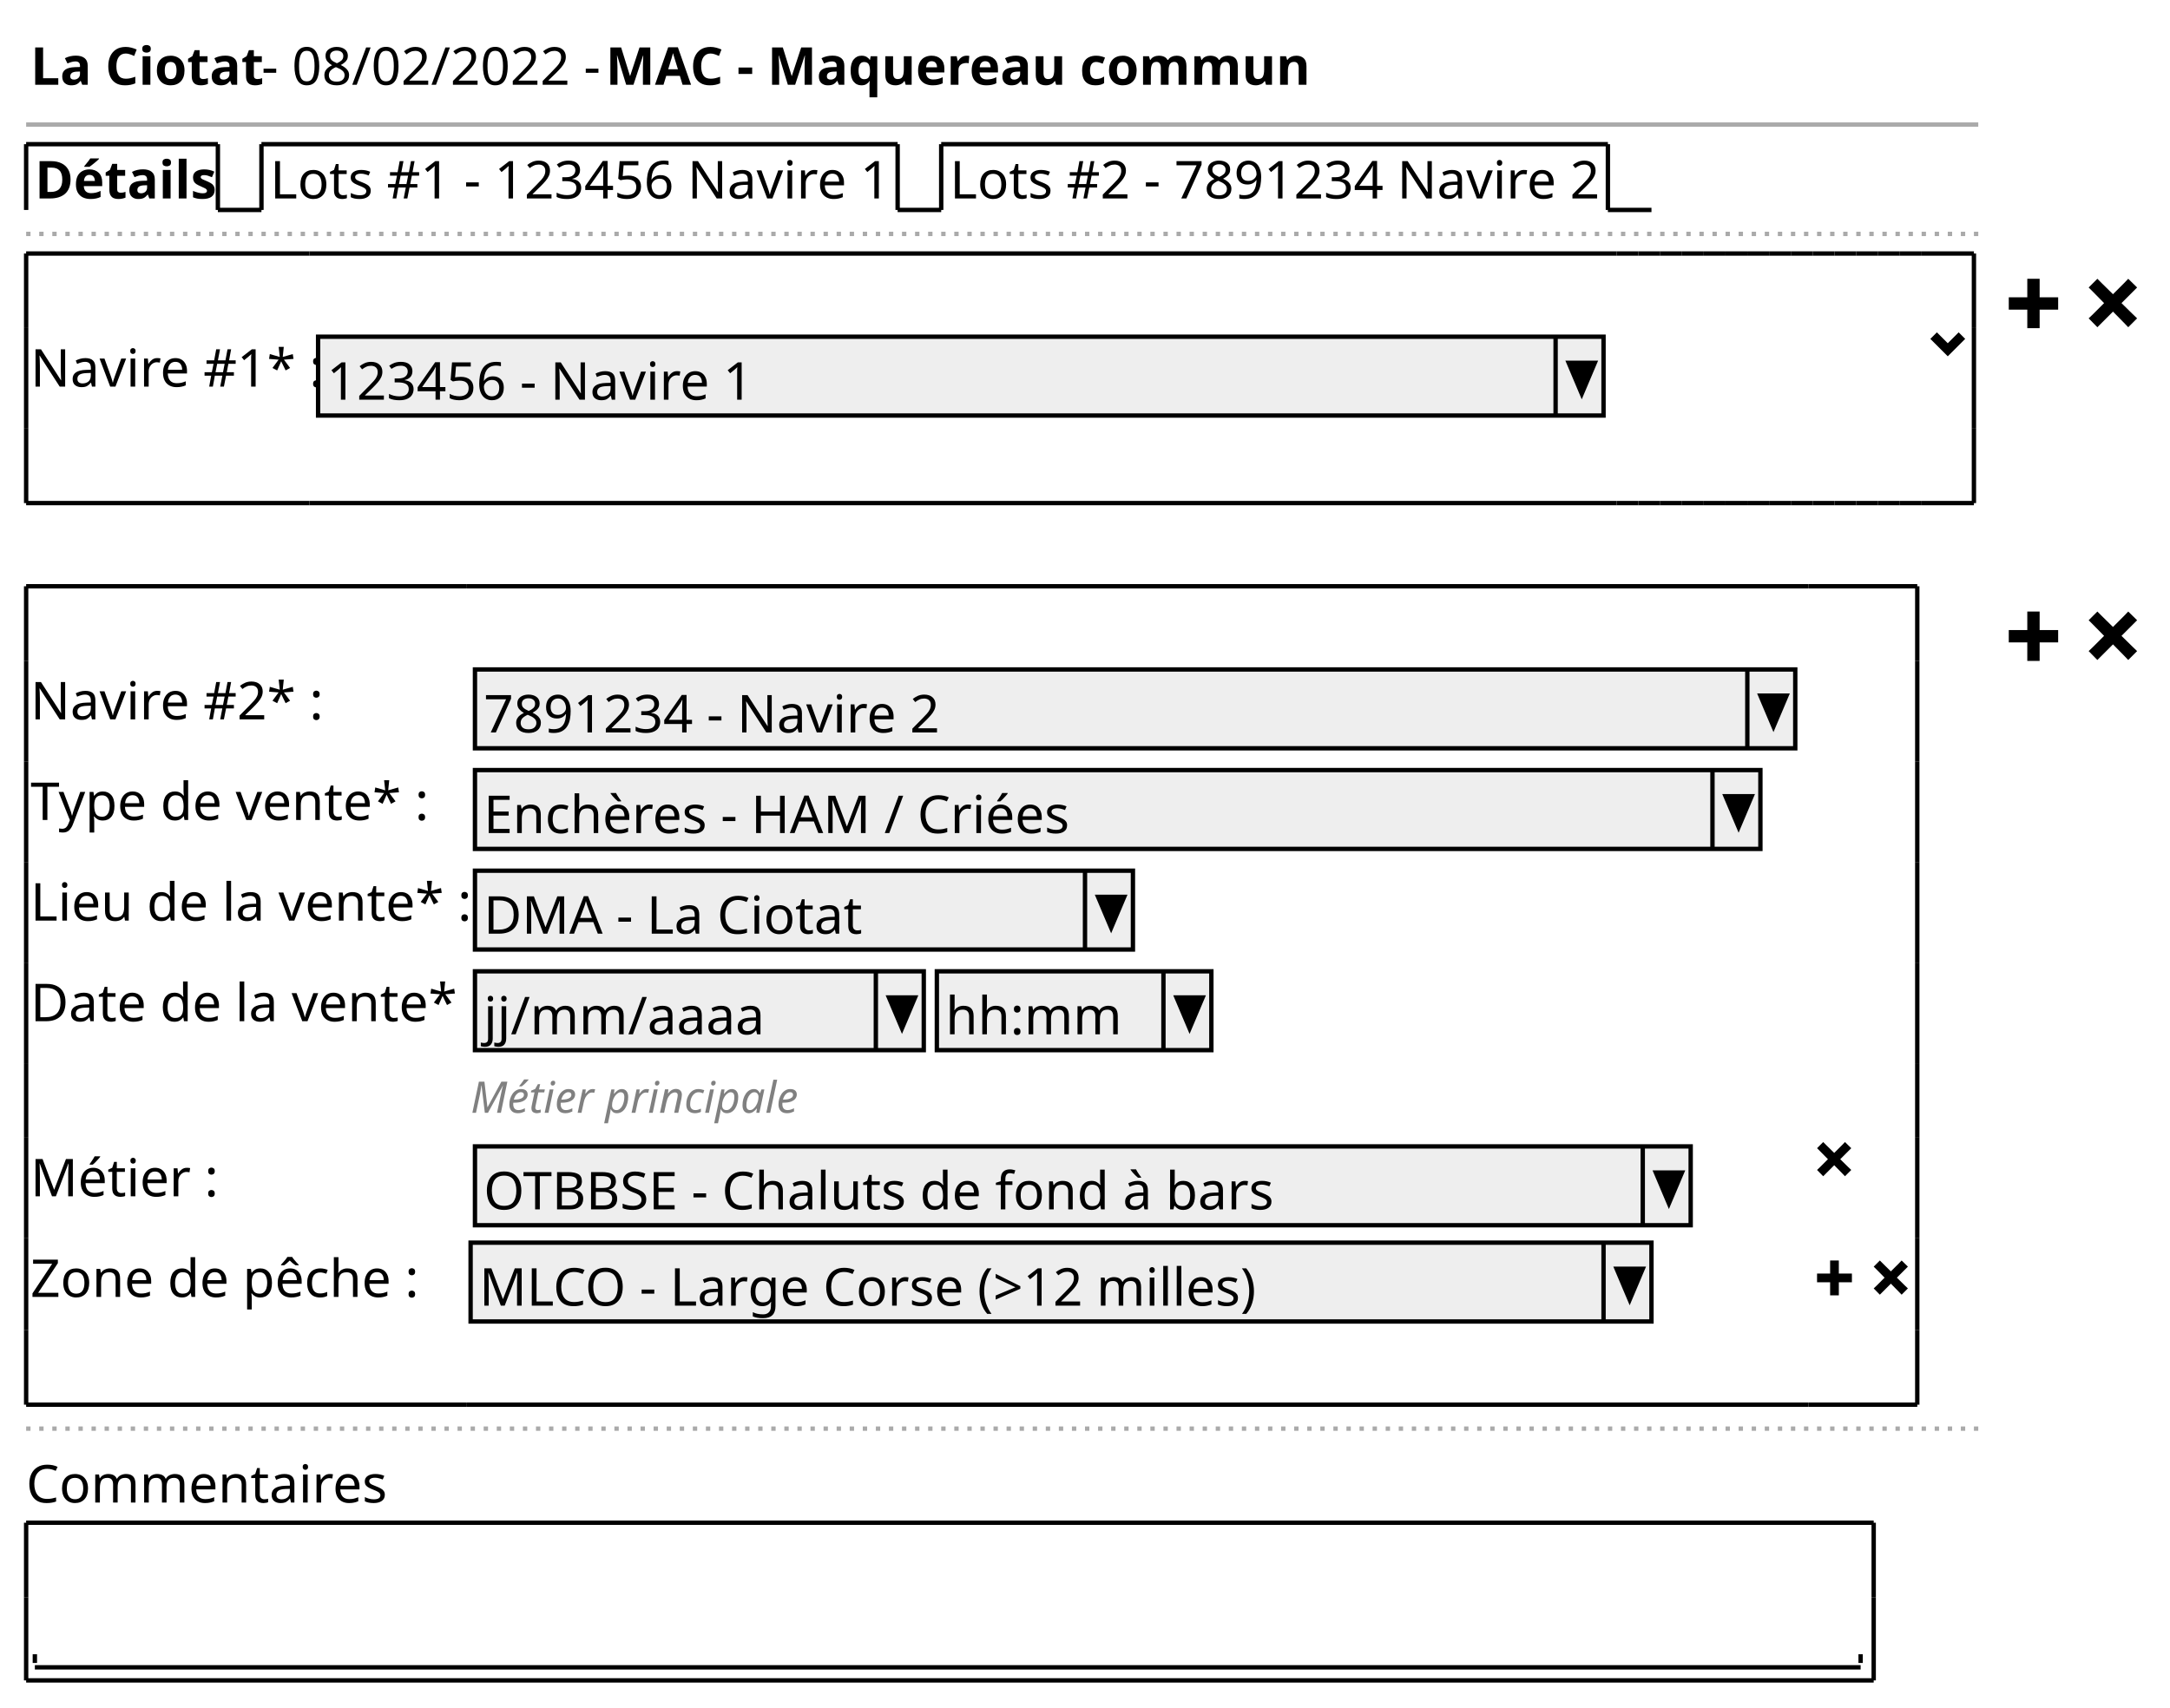
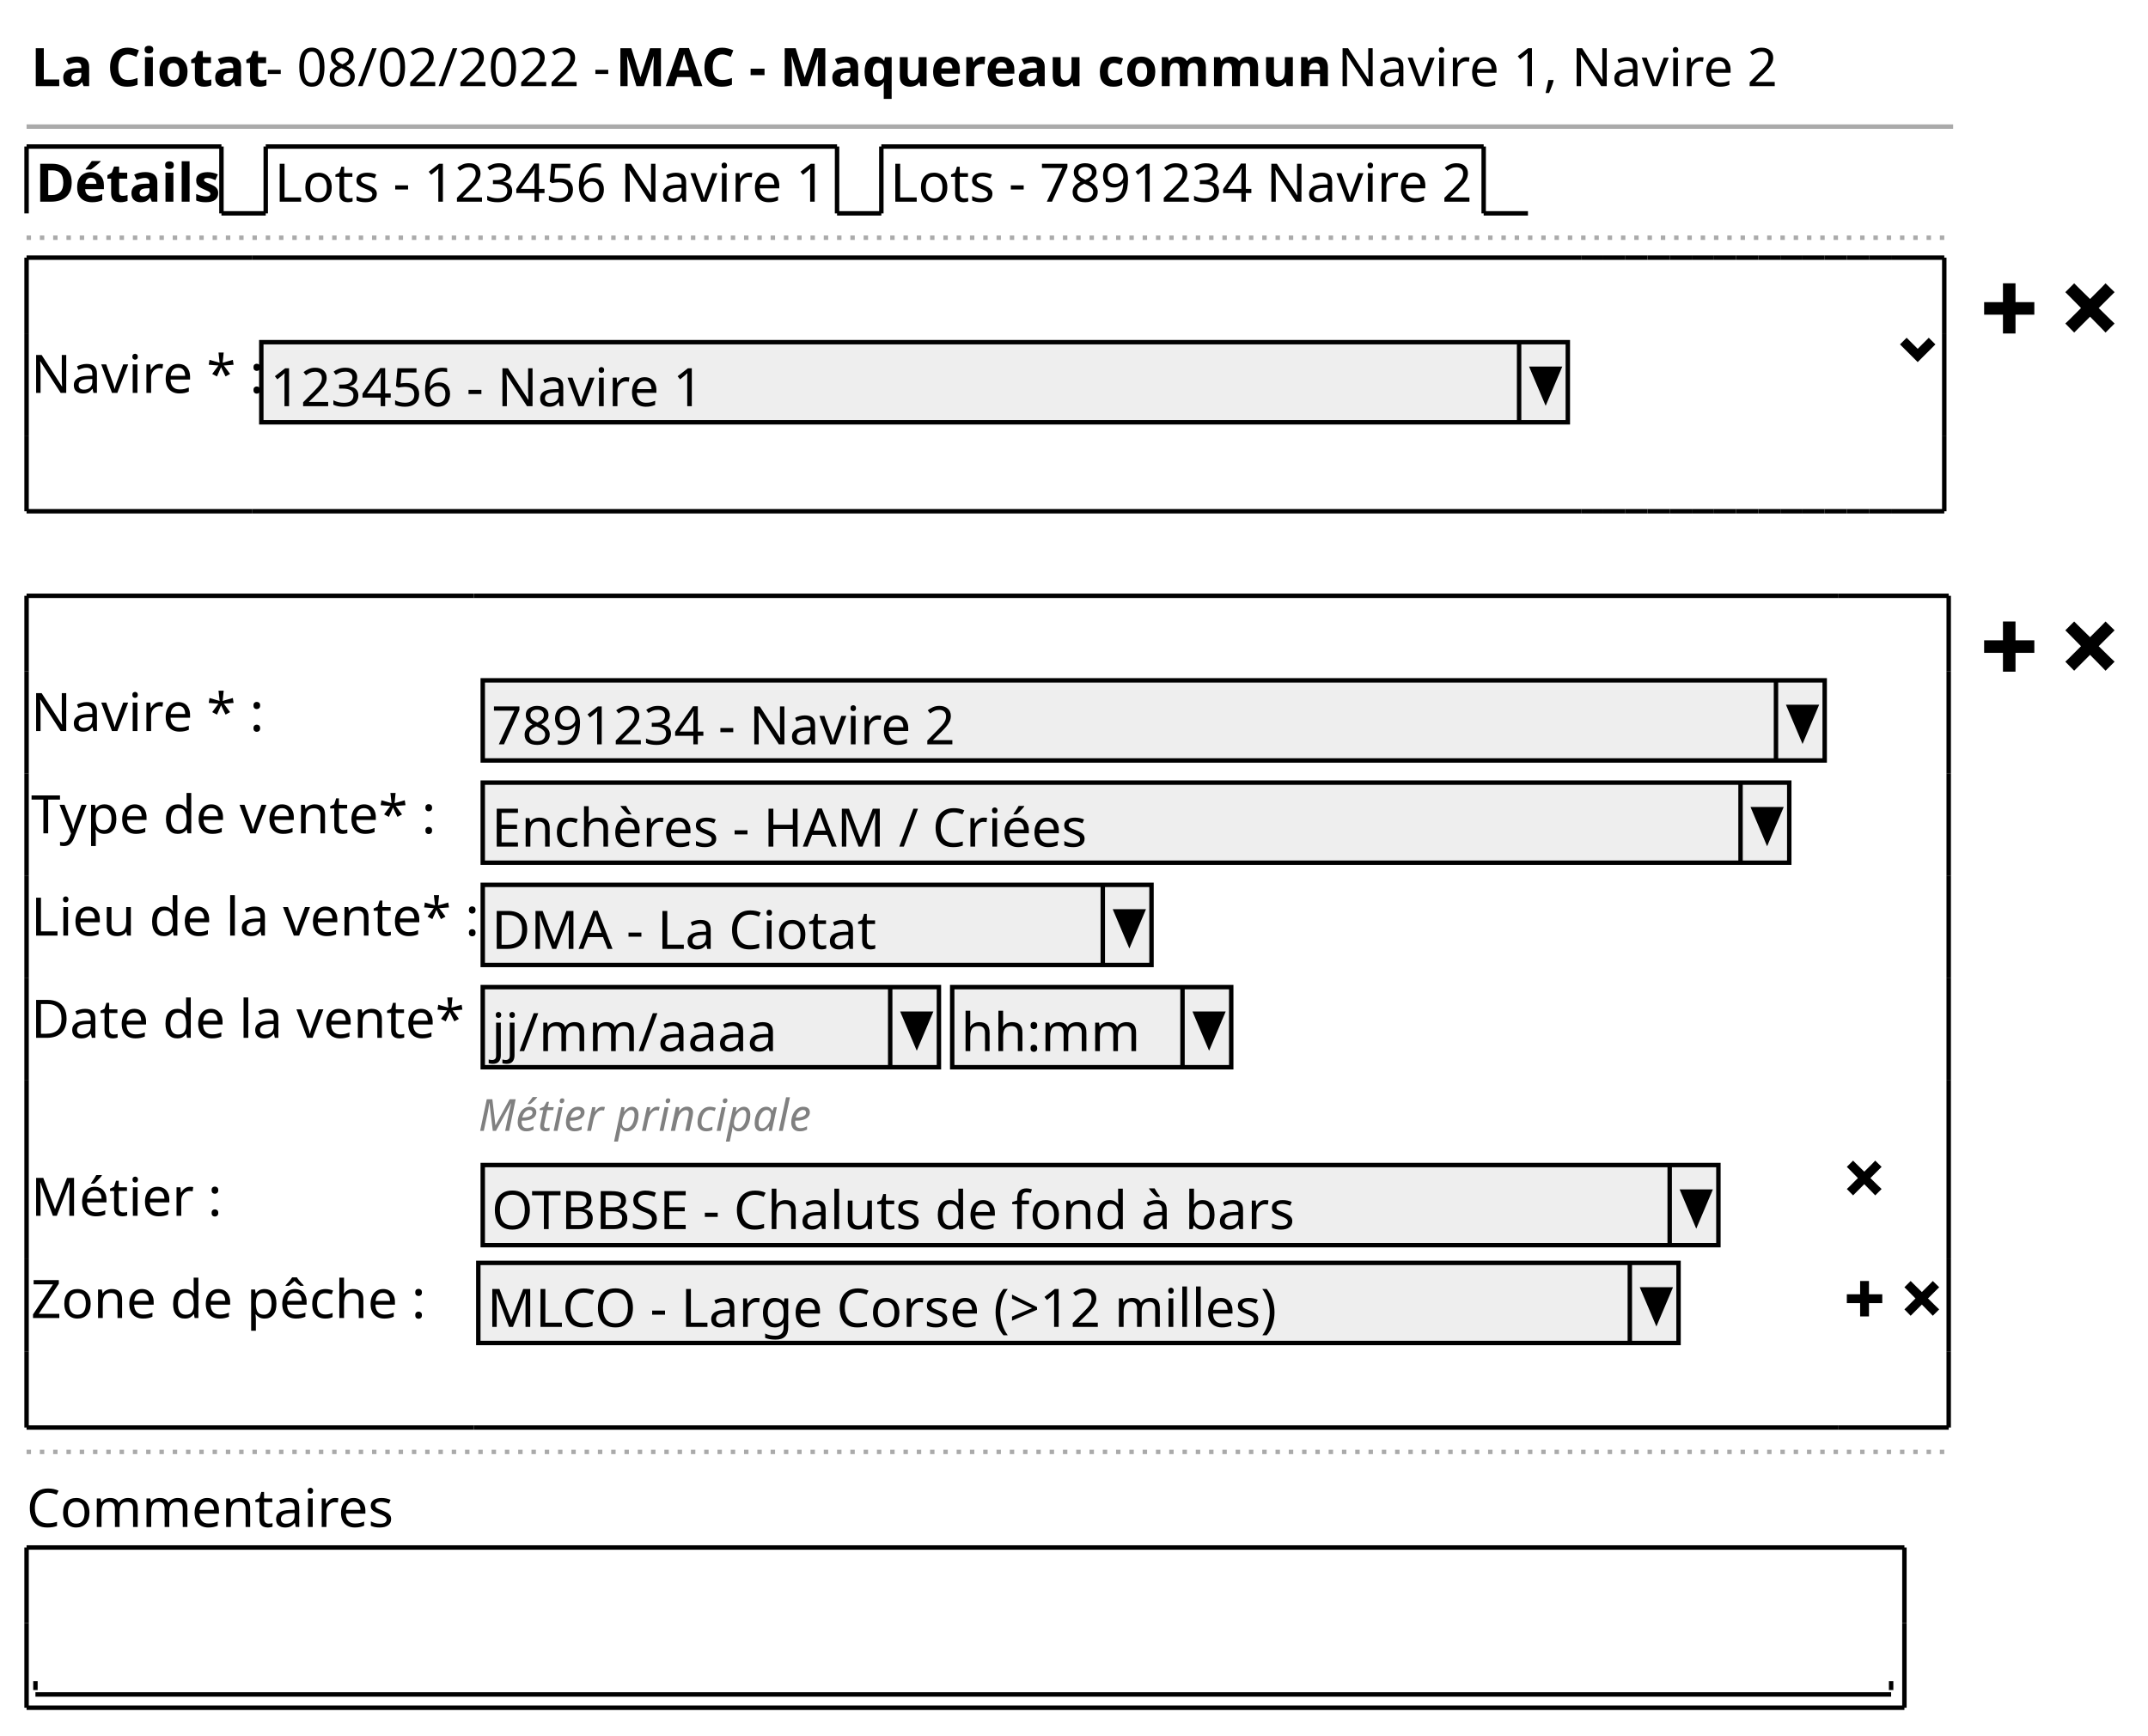
- <svg xmlns="http://www.w3.org/2000/svg" contentStyleType="text/css" height="392px" preserveAspectRatio="none" style="width:498px;height:392px;background:#FFFFFF;" version="1.1" viewBox="0 0 498 392" width="498px" zoomAndPan="magnify">
+ <svg xmlns="http://www.w3.org/2000/svg" contentStyleType="text/css" height="392px" preserveAspectRatio="none" style="width:485px;height:392px;background:#FFFFFF;" version="1.1" viewBox="0 0 485 392" width="485px" zoomAndPan="magnify">
  <defs />
  <g>
    <text fill="#000000" font-family="sans-serif" font-size="12" font-weight="bold" lengthAdjust="spacing" textLength="50" x="7" y="19.457">La Ciotat</text>
    <text fill="#000000" font-family="sans-serif" font-size="12" lengthAdjust="spacing" textLength="76" x="60" y="19.457">- 08/02/2022 -</text>
    <text fill="#000000" font-family="sans-serif" font-size="12" font-weight="bold" lengthAdjust="spacing" textLength="153" x="139" y="19.457">MAC - Maquereau commun</text>
-     <line style="stroke:#AAAAAA;stroke-width:1.0;" x1="6" x2="454" y1="28.594" y2="28.594" />
+     <text fill="#000000" font-family="sans-serif" font-size="12" lengthAdjust="spacing" textLength="103" x="295" y="19.457">- Navire 1, Navire 2</text>
+     <line style="stroke:#AAAAAA;stroke-width:1.0;" x1="6" x2="441" y1="28.594" y2="28.594" />
    <text fill="#000000" font-family="sans-serif" font-size="12" font-weight="bold" lengthAdjust="spacing" textLength="39" x="8" y="45.551">Détails</text>
    <line style="stroke:#000000;stroke-width:1.0;" x1="6" x2="6" y1="33.094" y2="48.188" />
    <line style="stroke:#000000;stroke-width:1.0;" x1="6" x2="50" y1="33.094" y2="33.094" />
    <line style="stroke:#000000;stroke-width:1.0;" x1="50" x2="50" y1="33.094" y2="48.188" />
    <line style="stroke:#000000;stroke-width:1.0;" x1="50" x2="60" y1="48.188" y2="48.188" />
-     <text fill="#000000" font-family="sans-serif" font-size="12" lengthAdjust="spacing" textLength="141" x="62" y="45.551">Lots #1 - 123456 Navire 1</text>
+     <text fill="#000000" font-family="sans-serif" font-size="12" lengthAdjust="spacing" textLength="124" x="62" y="45.551">Lots - 123456 Navire 1</text>
    <line style="stroke:#000000;stroke-width:1.0;" x1="60" x2="60" y1="33.094" y2="48.188" />
-     <line style="stroke:#000000;stroke-width:1.0;" x1="60" x2="206" y1="33.094" y2="33.094" />
-     <line style="stroke:#000000;stroke-width:1.0;" x1="206" x2="206" y1="33.094" y2="48.188" />
-     <line style="stroke:#000000;stroke-width:1.0;" x1="206" x2="216" y1="48.188" y2="48.188" />
-     <text fill="#000000" font-family="sans-serif" font-size="12" lengthAdjust="spacing" textLength="148" x="218" y="45.551">Lots #2 - 7891234 Navire 2</text>
-     <line style="stroke:#000000;stroke-width:1.0;" x1="216" x2="216" y1="33.094" y2="48.188" />
-     <line style="stroke:#000000;stroke-width:1.0;" x1="216" x2="369" y1="33.094" y2="33.094" />
-     <line style="stroke:#000000;stroke-width:1.0;" x1="369" x2="369" y1="33.094" y2="48.188" />
-     <line style="stroke:#000000;stroke-width:1.0;" x1="369" x2="379" y1="48.188" y2="48.188" />
-     <line style="stroke:#AAAAAA;stroke-width:1.0;stroke-dasharray:1.0,2.0;" x1="6" x2="454" y1="53.688" y2="53.688" />
-     <text fill="#000000" font-family="sans-serif" font-size="12" lengthAdjust="spacing" textLength="63" x="7" y="88.738">Navire #1* :</text>
-     <rect fill="#EEEEEE" height="18.094" style="stroke:#000000;stroke-width:1.0;" width="295" x="73" y="77.281" />
-     <text fill="#000000" font-family="sans-serif" font-size="12" lengthAdjust="spacing" textLength="97" x="75" y="91.738">123456 - Navire 1</text>
-     <line style="stroke:#000000;stroke-width:1.0;" x1="357" x2="357" y1="77.281" y2="95.375" />
-     <polygon fill="#000000" points="360,83.281,366,83.281,363,90.375" style="stroke:#000000;stroke-width:1.0;" />
-     <path d="M444.5,76.281 L443,77.781 L447,81.781 L451,77.781 L449.5,76.281 L447,78.781 L444.5,76.281 " fill="#000000" style="stroke:;stroke-width:0.0;stroke-dasharray:;" />
-     <line style="stroke:#000000;stroke-width:1.0;" x1="6" x2="71" y1="58.188" y2="58.188" />
-     <line style="stroke:#000000;stroke-width:1.0;" x1="71" x2="371" y1="58.188" y2="58.188" />
-     <line style="stroke:#000000;stroke-width:1.0;" x1="371" x2="376" y1="58.188" y2="58.188" />
-     <line style="stroke:#000000;stroke-width:1.0;" x1="376" x2="381" y1="58.188" y2="58.188" />
-     <line style="stroke:#000000;stroke-width:1.0;" x1="381" x2="386" y1="58.188" y2="58.188" />
-     <line style="stroke:#000000;stroke-width:1.0;" x1="386" x2="391" y1="58.188" y2="58.188" />
-     <line style="stroke:#000000;stroke-width:1.0;" x1="391" x2="396" y1="58.188" y2="58.188" />
-     <line style="stroke:#000000;stroke-width:1.0;" x1="396" x2="401" y1="58.188" y2="58.188" />
-     <line style="stroke:#000000;stroke-width:1.0;" x1="401" x2="406" y1="58.188" y2="58.188" />
-     <line style="stroke:#000000;stroke-width:1.0;" x1="406" x2="411" y1="58.188" y2="58.188" />
-     <line style="stroke:#000000;stroke-width:1.0;" x1="411" x2="416" y1="58.188" y2="58.188" />
-     <line style="stroke:#000000;stroke-width:1.0;" x1="416" x2="421" y1="58.188" y2="58.188" />
-     <line style="stroke:#000000;stroke-width:1.0;" x1="421" x2="426" y1="58.188" y2="58.188" />
-     <line style="stroke:#000000;stroke-width:1.0;" x1="6" x2="71" y1="115.469" y2="115.469" />
-     <line style="stroke:#000000;stroke-width:1.0;" x1="426" x2="431" y1="58.188" y2="58.188" />
-     <line style="stroke:#000000;stroke-width:1.0;" x1="71" x2="371" y1="115.469" y2="115.469" />
-     <line style="stroke:#000000;stroke-width:1.0;" x1="431" x2="436" y1="58.188" y2="58.188" />
-     <line style="stroke:#000000;stroke-width:1.0;" x1="371" x2="376" y1="115.469" y2="115.469" />
-     <line style="stroke:#000000;stroke-width:1.0;" x1="436" x2="441" y1="58.188" y2="58.188" />
-     <line style="stroke:#000000;stroke-width:1.0;" x1="376" x2="381" y1="115.469" y2="115.469" />
-     <line style="stroke:#000000;stroke-width:1.0;" x1="441" x2="453" y1="58.188" y2="58.188" />
-     <line style="stroke:#000000;stroke-width:1.0;" x1="381" x2="386" y1="115.469" y2="115.469" />
-     <line style="stroke:#000000;stroke-width:1.0;" x1="386" x2="391" y1="115.469" y2="115.469" />
-     <line style="stroke:#000000;stroke-width:1.0;" x1="391" x2="396" y1="115.469" y2="115.469" />
-     <line style="stroke:#000000;stroke-width:1.0;" x1="396" x2="401" y1="115.469" y2="115.469" />
-     <line style="stroke:#000000;stroke-width:1.0;" x1="401" x2="406" y1="115.469" y2="115.469" />
-     <line style="stroke:#000000;stroke-width:1.0;" x1="406" x2="411" y1="115.469" y2="115.469" />
-     <line style="stroke:#000000;stroke-width:1.0;" x1="411" x2="416" y1="115.469" y2="115.469" />
-     <line style="stroke:#000000;stroke-width:1.0;" x1="416" x2="421" y1="115.469" y2="115.469" />
-     <line style="stroke:#000000;stroke-width:1.0;" x1="421" x2="426" y1="115.469" y2="115.469" />
-     <line style="stroke:#000000;stroke-width:1.0;" x1="426" x2="431" y1="115.469" y2="115.469" />
-     <line style="stroke:#000000;stroke-width:1.0;" x1="431" x2="436" y1="115.469" y2="115.469" />
-     <line style="stroke:#000000;stroke-width:1.0;" x1="436" x2="441" y1="115.469" y2="115.469" />
-     <line style="stroke:#000000;stroke-width:1.0;" x1="441" x2="453" y1="115.469" y2="115.469" />
+     <line style="stroke:#000000;stroke-width:1.0;" x1="60" x2="189" y1="33.094" y2="33.094" />
+     <line style="stroke:#000000;stroke-width:1.0;" x1="189" x2="189" y1="33.094" y2="48.188" />
+     <line style="stroke:#000000;stroke-width:1.0;" x1="189" x2="199" y1="48.188" y2="48.188" />
+     <text fill="#000000" font-family="sans-serif" font-size="12" lengthAdjust="spacing" textLength="131" x="201" y="45.551">Lots - 7891234 Navire 2</text>
+     <line style="stroke:#000000;stroke-width:1.0;" x1="199" x2="199" y1="33.094" y2="48.188" />
+     <line style="stroke:#000000;stroke-width:1.0;" x1="199" x2="335" y1="33.094" y2="33.094" />
+     <line style="stroke:#000000;stroke-width:1.0;" x1="335" x2="335" y1="33.094" y2="48.188" />
+     <line style="stroke:#000000;stroke-width:1.0;" x1="335" x2="345" y1="48.188" y2="48.188" />
+     <line style="stroke:#AAAAAA;stroke-width:1.0;stroke-dasharray:1.0,2.0;" x1="6" x2="441" y1="53.688" y2="53.688" />
+     <text fill="#000000" font-family="sans-serif" font-size="12" lengthAdjust="spacing" textLength="49" x="7" y="88.738">Navire * :</text>
+     <rect fill="#EEEEEE" height="18.094" style="stroke:#000000;stroke-width:1.0;" width="295" x="59" y="77.281" />
+     <text fill="#000000" font-family="sans-serif" font-size="12" lengthAdjust="spacing" textLength="97" x="61" y="91.738">123456 - Navire 1</text>
+     <line style="stroke:#000000;stroke-width:1.0;" x1="343" x2="343" y1="77.281" y2="95.375" />
+     <polygon fill="#000000" points="346,83.281,352,83.281,349,90.375" style="stroke:#000000;stroke-width:1.0;" />
+     <path d="M430.5,76.281 L429,77.781 L433,81.781 L437,77.781 L435.5,76.281 L433,78.781 L430.5,76.281 " fill="#000000" style="stroke:;stroke-width:0.0;stroke-dasharray:;" />
+     <line style="stroke:#000000;stroke-width:1.0;" x1="6" x2="57" y1="58.188" y2="58.188" />
+     <line style="stroke:#000000;stroke-width:1.0;" x1="57" x2="357" y1="58.188" y2="58.188" />
+     <line style="stroke:#000000;stroke-width:1.0;" x1="357" x2="362" y1="58.188" y2="58.188" />
+     <line style="stroke:#000000;stroke-width:1.0;" x1="362" x2="367" y1="58.188" y2="58.188" />
+     <line style="stroke:#000000;stroke-width:1.0;" x1="367" x2="372" y1="58.188" y2="58.188" />
+     <line style="stroke:#000000;stroke-width:1.0;" x1="372" x2="377" y1="58.188" y2="58.188" />
+     <line style="stroke:#000000;stroke-width:1.0;" x1="377" x2="382" y1="58.188" y2="58.188" />
+     <line style="stroke:#000000;stroke-width:1.0;" x1="382" x2="387" y1="58.188" y2="58.188" />
+     <line style="stroke:#000000;stroke-width:1.0;" x1="387" x2="392" y1="58.188" y2="58.188" />
+     <line style="stroke:#000000;stroke-width:1.0;" x1="392" x2="397" y1="58.188" y2="58.188" />
+     <line style="stroke:#000000;stroke-width:1.0;" x1="397" x2="402" y1="58.188" y2="58.188" />
+     <line style="stroke:#000000;stroke-width:1.0;" x1="402" x2="407" y1="58.188" y2="58.188" />
+     <line style="stroke:#000000;stroke-width:1.0;" x1="407" x2="412" y1="58.188" y2="58.188" />
+     <line style="stroke:#000000;stroke-width:1.0;" x1="6" x2="57" y1="115.469" y2="115.469" />
+     <line style="stroke:#000000;stroke-width:1.0;" x1="412" x2="417" y1="58.188" y2="58.188" />
+     <line style="stroke:#000000;stroke-width:1.0;" x1="57" x2="357" y1="115.469" y2="115.469" />
+     <line style="stroke:#000000;stroke-width:1.0;" x1="417" x2="422" y1="58.188" y2="58.188" />
+     <line style="stroke:#000000;stroke-width:1.0;" x1="357" x2="362" y1="115.469" y2="115.469" />
+     <line style="stroke:#000000;stroke-width:1.0;" x1="422" x2="427" y1="58.188" y2="58.188" />
+     <line style="stroke:#000000;stroke-width:1.0;" x1="362" x2="367" y1="115.469" y2="115.469" />
+     <line style="stroke:#000000;stroke-width:1.0;" x1="427" x2="439" y1="58.188" y2="58.188" />
+     <line style="stroke:#000000;stroke-width:1.0;" x1="367" x2="372" y1="115.469" y2="115.469" />
+     <line style="stroke:#000000;stroke-width:1.0;" x1="372" x2="377" y1="115.469" y2="115.469" />
+     <line style="stroke:#000000;stroke-width:1.0;" x1="377" x2="382" y1="115.469" y2="115.469" />
+     <line style="stroke:#000000;stroke-width:1.0;" x1="382" x2="387" y1="115.469" y2="115.469" />
+     <line style="stroke:#000000;stroke-width:1.0;" x1="387" x2="392" y1="115.469" y2="115.469" />
+     <line style="stroke:#000000;stroke-width:1.0;" x1="392" x2="397" y1="115.469" y2="115.469" />
+     <line style="stroke:#000000;stroke-width:1.0;" x1="397" x2="402" y1="115.469" y2="115.469" />
+     <line style="stroke:#000000;stroke-width:1.0;" x1="402" x2="407" y1="115.469" y2="115.469" />
+     <line style="stroke:#000000;stroke-width:1.0;" x1="407" x2="412" y1="115.469" y2="115.469" />
+     <line style="stroke:#000000;stroke-width:1.0;" x1="412" x2="417" y1="115.469" y2="115.469" />
+     <line style="stroke:#000000;stroke-width:1.0;" x1="417" x2="422" y1="115.469" y2="115.469" />
+     <line style="stroke:#000000;stroke-width:1.0;" x1="422" x2="427" y1="115.469" y2="115.469" />
+     <line style="stroke:#000000;stroke-width:1.0;" x1="427" x2="439" y1="115.469" y2="115.469" />
    <line style="stroke:#000000;stroke-width:1.0;" x1="6" x2="6" y1="58.188" y2="75.281" />
-     <line style="stroke:#000000;stroke-width:1.0;" x1="453" x2="453" y1="75.281" y2="98.375" />
-     <line style="stroke:#000000;stroke-width:1.0;" x1="453" x2="453" y1="58.188" y2="75.281" />
+     <line style="stroke:#000000;stroke-width:1.0;" x1="439" x2="439" y1="75.281" y2="98.375" />
+     <line style="stroke:#000000;stroke-width:1.0;" x1="439" x2="439" y1="58.188" y2="75.281" />
    <line style="stroke:#000000;stroke-width:1.0;" x1="6" x2="6" y1="98.375" y2="115.469" />
    <line style="stroke:#000000;stroke-width:1.0;" x1="6" x2="6" y1="75.281" y2="98.375" />
-     <line style="stroke:#000000;stroke-width:1.0;" x1="453" x2="453" y1="98.375" y2="115.469" />
-     <path d="M465.25,63.987 L465.25,68.237 L461,68.237 L461,71.07 L465.25,71.07 L465.25,75.32 L468.083,75.32 L468.083,71.07 L472.333,71.07 L472.333,68.237 L468.083,68.237 L468.083,63.987 L465.25,63.987 " fill="#000000" style="stroke:;stroke-width:0.0;stroke-dasharray:;" />
-     <text fill="#000000" font-family="sans-serif" font-size="17" lengthAdjust="spacing" textLength="5" x="473.333" y="75.835"> </text>
-     <path d="M481.331,63.987 L479.333,65.984 L480.353,67.004 L482.875,69.569 L480.353,72.09 L479.333,73.068 L481.331,75.108 L482.351,74.088 L484.915,71.524 L487.437,74.088 L488.414,75.108 L490.454,73.068 L489.434,72.09 L486.87,69.569 L489.434,67.004 L490.454,65.984 L488.414,63.987 L487.437,65.007 L484.915,67.529 L482.351,65.007 L481.331,63.987 " fill="#000000" style="stroke:;stroke-width:0.0;stroke-dasharray:;" />
-     <text fill="#000000" font-family="sans-serif" font-size="12" lengthAdjust="spacing" textLength="63" x="7" y="165.113">Navire #2* :</text>
+     <line style="stroke:#000000;stroke-width:1.0;" x1="439" x2="439" y1="98.375" y2="115.469" />
+     <path d="M452.25,63.987 L452.25,68.237 L448,68.237 L448,71.07 L452.25,71.07 L452.25,75.32 L455.083,75.32 L455.083,71.07 L459.333,71.07 L459.333,68.237 L455.083,68.237 L455.083,63.987 L452.25,63.987 " fill="#000000" style="stroke:;stroke-width:0.0;stroke-dasharray:;" />
+     <text fill="#000000" font-family="sans-serif" font-size="17" lengthAdjust="spacing" textLength="5" x="460.333" y="75.835"> </text>
+     <path d="M468.331,63.987 L466.333,65.984 L467.353,67.004 L469.875,69.569 L467.353,72.09 L466.333,73.068 L468.331,75.108 L469.351,74.088 L471.915,71.524 L474.437,74.088 L475.414,75.108 L477.454,73.068 L476.434,72.09 L473.87,69.569 L476.434,67.004 L477.454,65.984 L475.414,63.987 L474.437,65.007 L471.915,67.529 L469.351,65.007 L468.331,63.987 " fill="#000000" style="stroke:;stroke-width:0.0;stroke-dasharray:;" />
+     <text fill="#000000" font-family="sans-serif" font-size="12" lengthAdjust="spacing" textLength="49" x="7" y="165.113">Navire * :</text>
    <rect fill="#EEEEEE" height="18.094" style="stroke:#000000;stroke-width:1.0;" width="303" x="109" y="153.656" />
    <text fill="#000000" font-family="sans-serif" font-size="12" lengthAdjust="spacing" textLength="104" x="111" y="168.113">7891234 - Navire 2</text>
    <line style="stroke:#000000;stroke-width:1.0;" x1="401" x2="401" y1="153.656" y2="171.75" />
    <polygon fill="#000000" points="404,159.656,410,159.656,407,166.75" style="stroke:#000000;stroke-width:1.0;" />
    <text fill="#000000" font-family="sans-serif" font-size="12" lengthAdjust="spacing" textLength="86" x="7" y="188.207">Type de vente* :</text>
    <rect fill="#EEEEEE" height="18.094" style="stroke:#000000;stroke-width:1.0;" width="295" x="109" y="176.75" />
    <text fill="#000000" font-family="sans-serif" font-size="12" lengthAdjust="spacing" textLength="134" x="111" y="191.207">Enchères - HAM / Criées</text>
    <line style="stroke:#000000;stroke-width:1.0;" x1="393" x2="393" y1="176.75" y2="194.844" />
    <polygon fill="#000000" points="396,182.75,402,182.75,399,189.844" style="stroke:#000000;stroke-width:1.0;" />
    <text fill="#000000" font-family="sans-serif" font-size="12" lengthAdjust="spacing" textLength="97" x="7" y="211.301">Lieu de la vente* :</text>
    <rect fill="#EEEEEE" height="18.094" style="stroke:#000000;stroke-width:1.0;" width="151" x="109" y="199.844" />
    <text fill="#000000" font-family="sans-serif" font-size="12" lengthAdjust="spacing" textLength="84" x="111" y="214.301">DMA - La Ciotat</text>
    <line style="stroke:#000000;stroke-width:1.0;" x1="249" x2="249" y1="199.844" y2="217.938" />
    <polygon fill="#000000" points="252,205.844,258,205.844,255,212.938" style="stroke:#000000;stroke-width:1.0;" />
    <text fill="#000000" font-family="sans-serif" font-size="12" lengthAdjust="spacing" textLength="99" x="7" y="234.394">Date de la vente* :</text>
    <rect fill="#EEEEEE" height="18.094" style="stroke:#000000;stroke-width:1.0;" width="103" x="109" y="222.938" />
    <text fill="#000000" font-family="sans-serif" font-size="12" lengthAdjust="spacing" textLength="62" x="111" y="237.394">jj/mm/aaaa</text>
    <line style="stroke:#000000;stroke-width:1.0;" x1="201" x2="201" y1="222.938" y2="241.031" />
    <polygon fill="#000000" points="204,228.938,210,228.938,207,236.031" style="stroke:#000000;stroke-width:1.0;" />
    <rect fill="#EEEEEE" height="18.094" style="stroke:#000000;stroke-width:1.0;" width="63" x="215" y="222.938" />
    <text fill="#000000" font-family="sans-serif" font-size="12" lengthAdjust="spacing" textLength="39" x="217" y="237.394">hh:mm</text>
    <line style="stroke:#000000;stroke-width:1.0;" x1="267" x2="267" y1="222.938" y2="241.031" />
    <polygon fill="#000000" points="270,228.938,276,228.938,273,236.031" style="stroke:#000000;stroke-width:1.0;" />
    <text fill="#808080" font-family="sans-serif" font-size="10" font-style="italic" lengthAdjust="spacing" textLength="79" x="108" y="255.412">Métier principale</text>
    <text fill="#000000" font-family="sans-serif" font-size="12" lengthAdjust="spacing" textLength="39" x="7" y="274.582">Métier :</text>
    <rect fill="#EEEEEE" height="18.094" style="stroke:#000000;stroke-width:1.0;" width="279" x="109" y="263.125" />
    <text fill="#000000" font-family="sans-serif" font-size="12" lengthAdjust="spacing" textLength="183" x="111" y="277.582">OTBBSE - Chaluts de fond à bars</text>
    <line style="stroke:#000000;stroke-width:1.0;" x1="377" x2="377" y1="263.125" y2="281.219" />
    <polygon fill="#000000" points="380,269.125,386,269.125,383,276.219" style="stroke:#000000;stroke-width:1.0;" />
    <path d="M418.41,262.125 L417,263.535 L417.72,264.255 L419.5,266.065 L417.72,267.845 L417,268.535 L418.41,269.975 L419.13,269.255 L420.94,267.445 L422.72,269.255 L423.41,269.975 L424.85,268.535 L424.13,267.845 L422.32,266.065 L424.13,264.255 L424.85,263.535 L423.41,262.125 L422.72,262.845 L420.94,264.625 L419.13,262.845 L418.41,262.125 " fill="#000000" style="stroke:;stroke-width:0.0;stroke-dasharray:;" />
    <text fill="#000000" font-family="sans-serif" font-size="12" lengthAdjust="spacing" textLength="88" x="7" y="297.676">Zone de pêche :</text>
    <rect fill="#EEEEEE" height="18.094" style="stroke:#000000;stroke-width:1.0;" width="271" x="108" y="285.219" />
    <text fill="#000000" font-family="sans-serif" font-size="12" lengthAdjust="spacing" textLength="182" x="110" y="299.676">MLCO - Large Corse (&gt;12 milles)</text>
    <line style="stroke:#000000;stroke-width:1.0;" x1="368" x2="368" y1="285.219" y2="303.312" />
    <polygon fill="#000000" points="371,291.219,377,291.219,374,298.312" style="stroke:#000000;stroke-width:1.0;" />
    <path d="M420,289.312 L420,292.312 L417,292.312 L417,294.312 L420,294.312 L420,297.312 L422,297.312 L422,294.312 L425,294.312 L425,292.312 L422,292.312 L422,289.312 L420,289.312 " fill="#000000" style="stroke:;stroke-width:0.0;stroke-dasharray:;" />
    <text fill="#000000" font-family="sans-serif" font-size="12" lengthAdjust="spacing" textLength="3" x="426" y="297.676"> </text>
    <path d="M431.41,289.312 L430,290.723 L430.72,291.442 L432.5,293.252 L430.72,295.033 L430,295.723 L431.41,297.163 L432.13,296.442 L433.94,294.632 L435.72,296.442 L436.41,297.163 L437.85,295.723 L437.13,295.033 L435.32,293.252 L437.13,291.442 L437.85,290.723 L436.41,289.312 L435.72,290.033 L433.94,291.812 L432.13,290.033 L431.41,289.312 " fill="#000000" style="stroke:;stroke-width:0.0;stroke-dasharray:;" />
    <line style="stroke:#000000;stroke-width:1.0;" x1="6" x2="107" y1="134.562" y2="134.562" />
    <line style="stroke:#000000;stroke-width:1.0;" x1="107" x2="415" y1="134.562" y2="134.562" />
    <line style="stroke:#000000;stroke-width:1.0;" x1="415" x2="440" y1="134.562" y2="134.562" />
    <line style="stroke:#000000;stroke-width:1.0;" x1="6" x2="107" y1="322.406" y2="322.406" />
    <line style="stroke:#000000;stroke-width:1.0;" x1="107" x2="415" y1="322.406" y2="322.406" />
    <line style="stroke:#000000;stroke-width:1.0;" x1="415" x2="440" y1="322.406" y2="322.406" />
    <line style="stroke:#000000;stroke-width:1.0;" x1="6" x2="6" y1="134.562" y2="151.656" />
    <line style="stroke:#000000;stroke-width:1.0;" x1="440" x2="440" y1="174.75" y2="197.844" />
    <line style="stroke:#000000;stroke-width:1.0;" x1="440" x2="440" y1="134.562" y2="151.656" />
    <line style="stroke:#000000;stroke-width:1.0;" x1="6" x2="6" y1="284.219" y2="305.312" />
    <line style="stroke:#000000;stroke-width:1.0;" x1="6" x2="6" y1="244.031" y2="261.125" />
    <line style="stroke:#000000;stroke-width:1.0;" x1="440" x2="440" y1="284.219" y2="305.312" />
    <line style="stroke:#000000;stroke-width:1.0;" x1="6" x2="6" y1="197.844" y2="220.938" />
    <line style="stroke:#000000;stroke-width:1.0;" x1="440" x2="440" y1="244.031" y2="261.125" />
    <line style="stroke:#000000;stroke-width:1.0;" x1="6" x2="6" y1="151.656" y2="174.75" />
    <line style="stroke:#000000;stroke-width:1.0;" x1="440" x2="440" y1="197.844" y2="220.938" />
    <line style="stroke:#000000;stroke-width:1.0;" x1="440" x2="440" y1="151.656" y2="174.75" />
    <line style="stroke:#000000;stroke-width:1.0;" x1="6" x2="6" y1="305.312" y2="322.406" />
    <line style="stroke:#000000;stroke-width:1.0;" x1="6" x2="6" y1="261.125" y2="284.219" />
    <line style="stroke:#000000;stroke-width:1.0;" x1="440" x2="440" y1="305.312" y2="322.406" />
    <line style="stroke:#000000;stroke-width:1.0;" x1="6" x2="6" y1="220.938" y2="244.031" />
    <line style="stroke:#000000;stroke-width:1.0;" x1="440" x2="440" y1="261.125" y2="284.219" />
    <line style="stroke:#000000;stroke-width:1.0;" x1="6" x2="6" y1="174.75" y2="197.844" />
    <line style="stroke:#000000;stroke-width:1.0;" x1="440" x2="440" y1="220.938" y2="244.031" />
-     <path d="M465.25,140.362 L465.25,144.612 L461,144.612 L461,147.445 L465.25,147.445 L465.25,151.695 L468.083,151.695 L468.083,147.445 L472.333,147.445 L472.333,144.612 L468.083,144.612 L468.083,140.362 L465.25,140.362 " fill="#000000" style="stroke:;stroke-width:0.0;stroke-dasharray:;" />
-     <text fill="#000000" font-family="sans-serif" font-size="17" lengthAdjust="spacing" textLength="5" x="473.333" y="152.21"> </text>
-     <path d="M481.331,140.362 L479.333,142.359 L480.353,143.38 L482.875,145.944 L480.353,148.465 L479.333,149.443 L481.331,151.483 L482.351,150.463 L484.915,147.899 L487.437,150.463 L488.414,151.483 L490.454,149.443 L489.434,148.465 L486.87,145.944 L489.434,143.38 L490.454,142.359 L488.414,140.362 L487.437,141.382 L484.915,143.904 L482.351,141.382 L481.331,140.362 " fill="#000000" style="stroke:;stroke-width:0.0;stroke-dasharray:;" />
-     <line style="stroke:#AAAAAA;stroke-width:1.0;stroke-dasharray:1.0,2.0;" x1="6" x2="454" y1="327.906" y2="327.906" />
+     <path d="M452.25,140.362 L452.25,144.612 L448,144.612 L448,147.445 L452.25,147.445 L452.25,151.695 L455.083,151.695 L455.083,147.445 L459.333,147.445 L459.333,144.612 L455.083,144.612 L455.083,140.362 L452.25,140.362 " fill="#000000" style="stroke:;stroke-width:0.0;stroke-dasharray:;" />
+     <text fill="#000000" font-family="sans-serif" font-size="17" lengthAdjust="spacing" textLength="5" x="460.333" y="152.21"> </text>
+     <path d="M468.331,140.362 L466.333,142.359 L467.353,143.38 L469.875,145.944 L467.353,148.465 L466.333,149.443 L468.331,151.483 L469.351,150.463 L471.915,147.899 L474.437,150.463 L475.414,151.483 L477.454,149.443 L476.434,148.465 L473.87,145.944 L476.434,143.38 L477.454,142.359 L475.414,140.362 L474.437,141.382 L471.915,143.904 L469.351,141.382 L468.331,140.362 " fill="#000000" style="stroke:;stroke-width:0.0;stroke-dasharray:;" />
+     <line style="stroke:#AAAAAA;stroke-width:1.0;stroke-dasharray:1.0,2.0;" x1="6" x2="441" y1="327.906" y2="327.906" />
    <text fill="#000000" font-family="sans-serif" font-size="12" lengthAdjust="spacing" textLength="83" x="6" y="344.863">Commentaires</text>
    <text fill="#000000" font-family="sans-serif" font-size="12" lengthAdjust="spacing" textLength="3" x="10" y="380.051"> </text>
    <line style="stroke:#000000;stroke-width:1.0;" x1="8" x2="427" y1="382.688" y2="382.688" />
    <line style="stroke:#000000;stroke-width:1.0;" x1="8" x2="8" y1="379.688" y2="381.688" />
    <line style="stroke:#000000;stroke-width:1.0;" x1="427" x2="427" y1="379.688" y2="381.688" />
    <line style="stroke:#000000;stroke-width:1.0;" x1="6" x2="430" y1="349.5" y2="349.5" />
    <line style="stroke:#000000;stroke-width:1.0;" x1="6" x2="430" y1="385.688" y2="385.688" />
    <line style="stroke:#000000;stroke-width:1.0;" x1="6" x2="6" y1="349.5" y2="366.594" />
    <line style="stroke:#000000;stroke-width:1.0;" x1="430" x2="430" y1="366.594" y2="385.688" />
    <line style="stroke:#000000;stroke-width:1.0;" x1="430" x2="430" y1="349.5" y2="366.594" />
    <line style="stroke:#000000;stroke-width:1.0;" x1="6" x2="6" y1="366.594" y2="385.688" />
  </g>
</svg>
